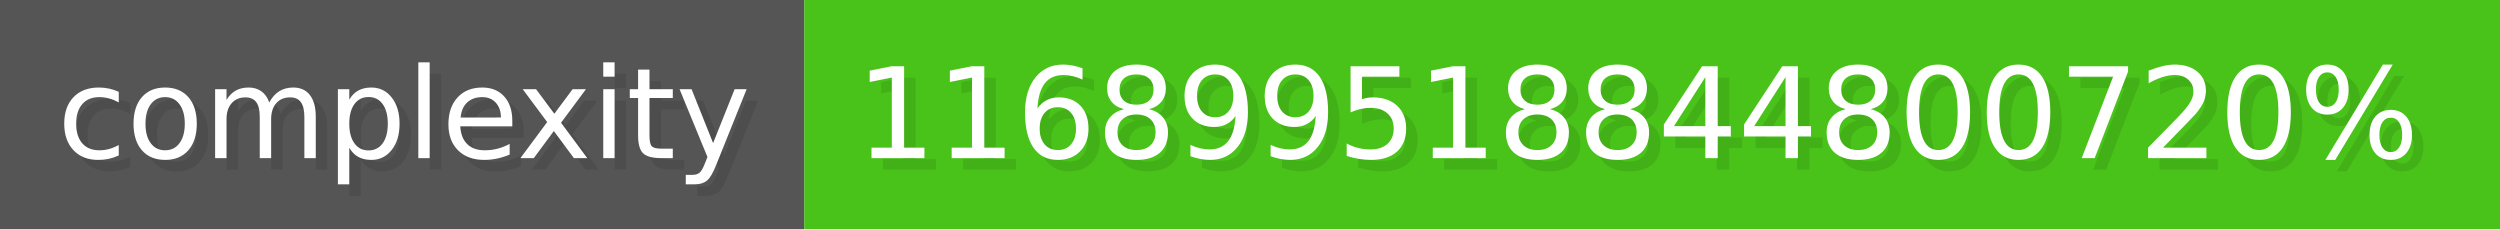
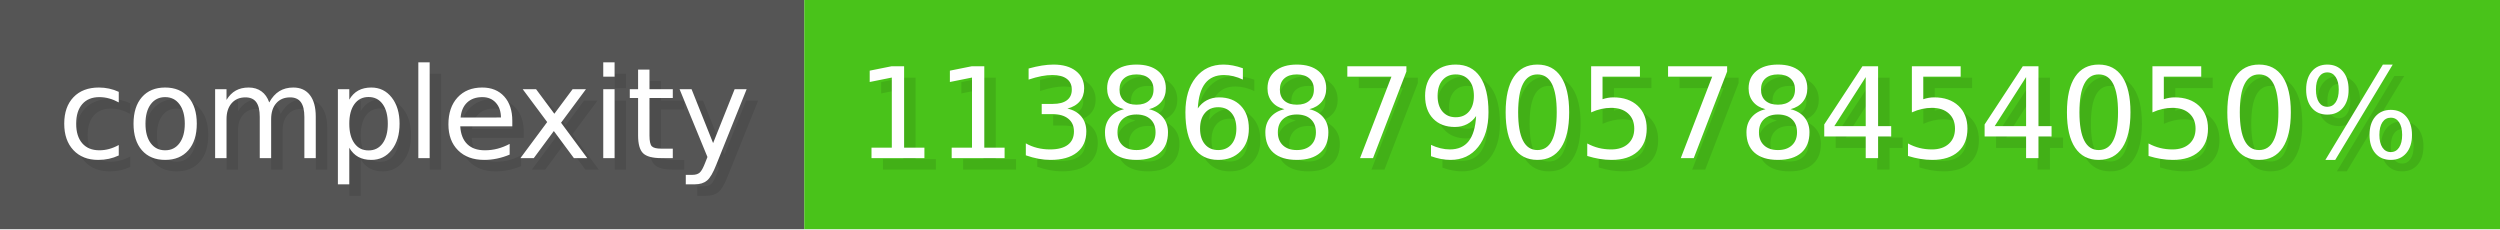
- <svg xmlns="http://www.w3.org/2000/svg" width="218.2" height="20" viewBox="0 0 2182 200" role="img" aria-label="complexity: 116899518844800720%">
+ <svg xmlns="http://www.w3.org/2000/svg" width="218.2" height="20" viewBox="0 0 2182 200" role="img" aria-label="complexity: 113868790578454050%">
  <g>
    <rect fill="#555" width="702" height="200" />
    <rect fill="#49c31a" x="702" width="1480" height="200" />
  </g>
  <g aria-hidden="true" fill="#fff" text-anchor="start" font-family="Verdana,DejaVu Sans,sans-serif" font-size="110">
    <text x="60" y="148" textLength="602" fill="#000" opacity="0.1">complexity</text>
    <text x="50" y="138" textLength="602">complexity</text>
-     <text x="757" y="148" textLength="1380" fill="#000" opacity="0.1">116899518844800720%</text>
-     <text x="747" y="138" textLength="1380">116899518844800720%</text>
+     <text x="757" y="148" textLength="1380" fill="#000" opacity="0.1">113868790578454050%</text>
+     <text x="747" y="138" textLength="1380">113868790578454050%</text>
  </g>
</svg>
